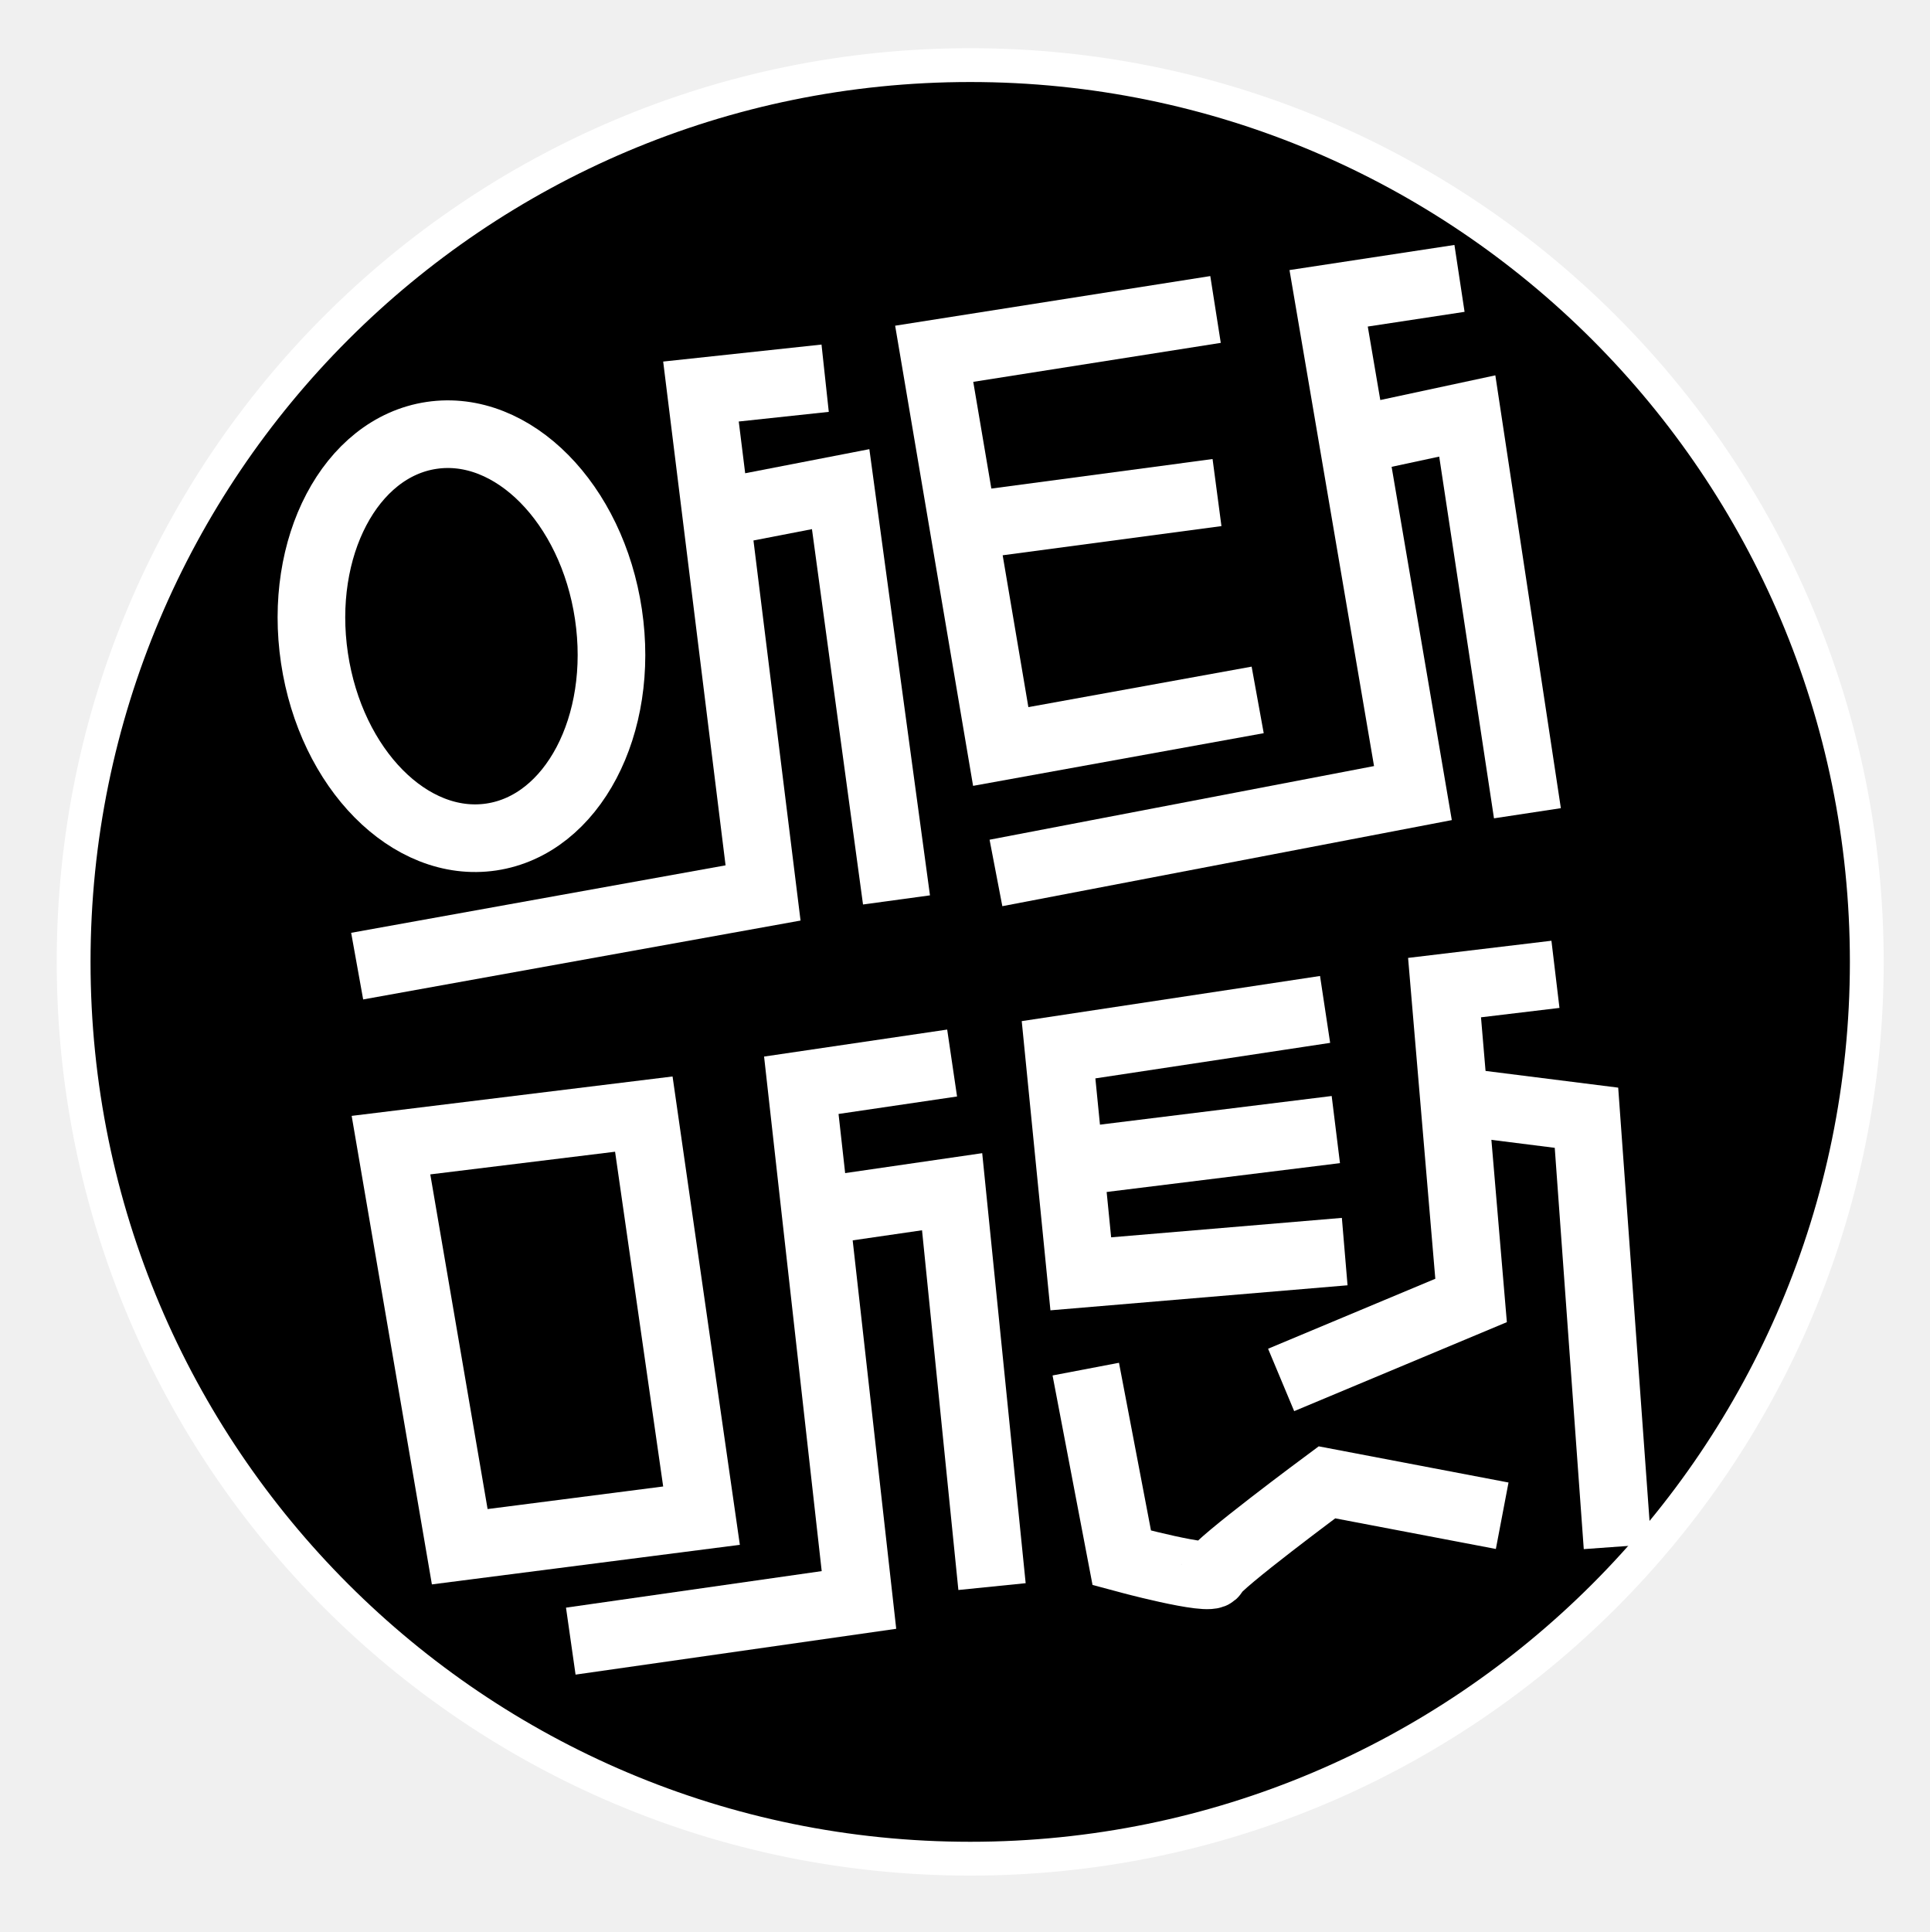
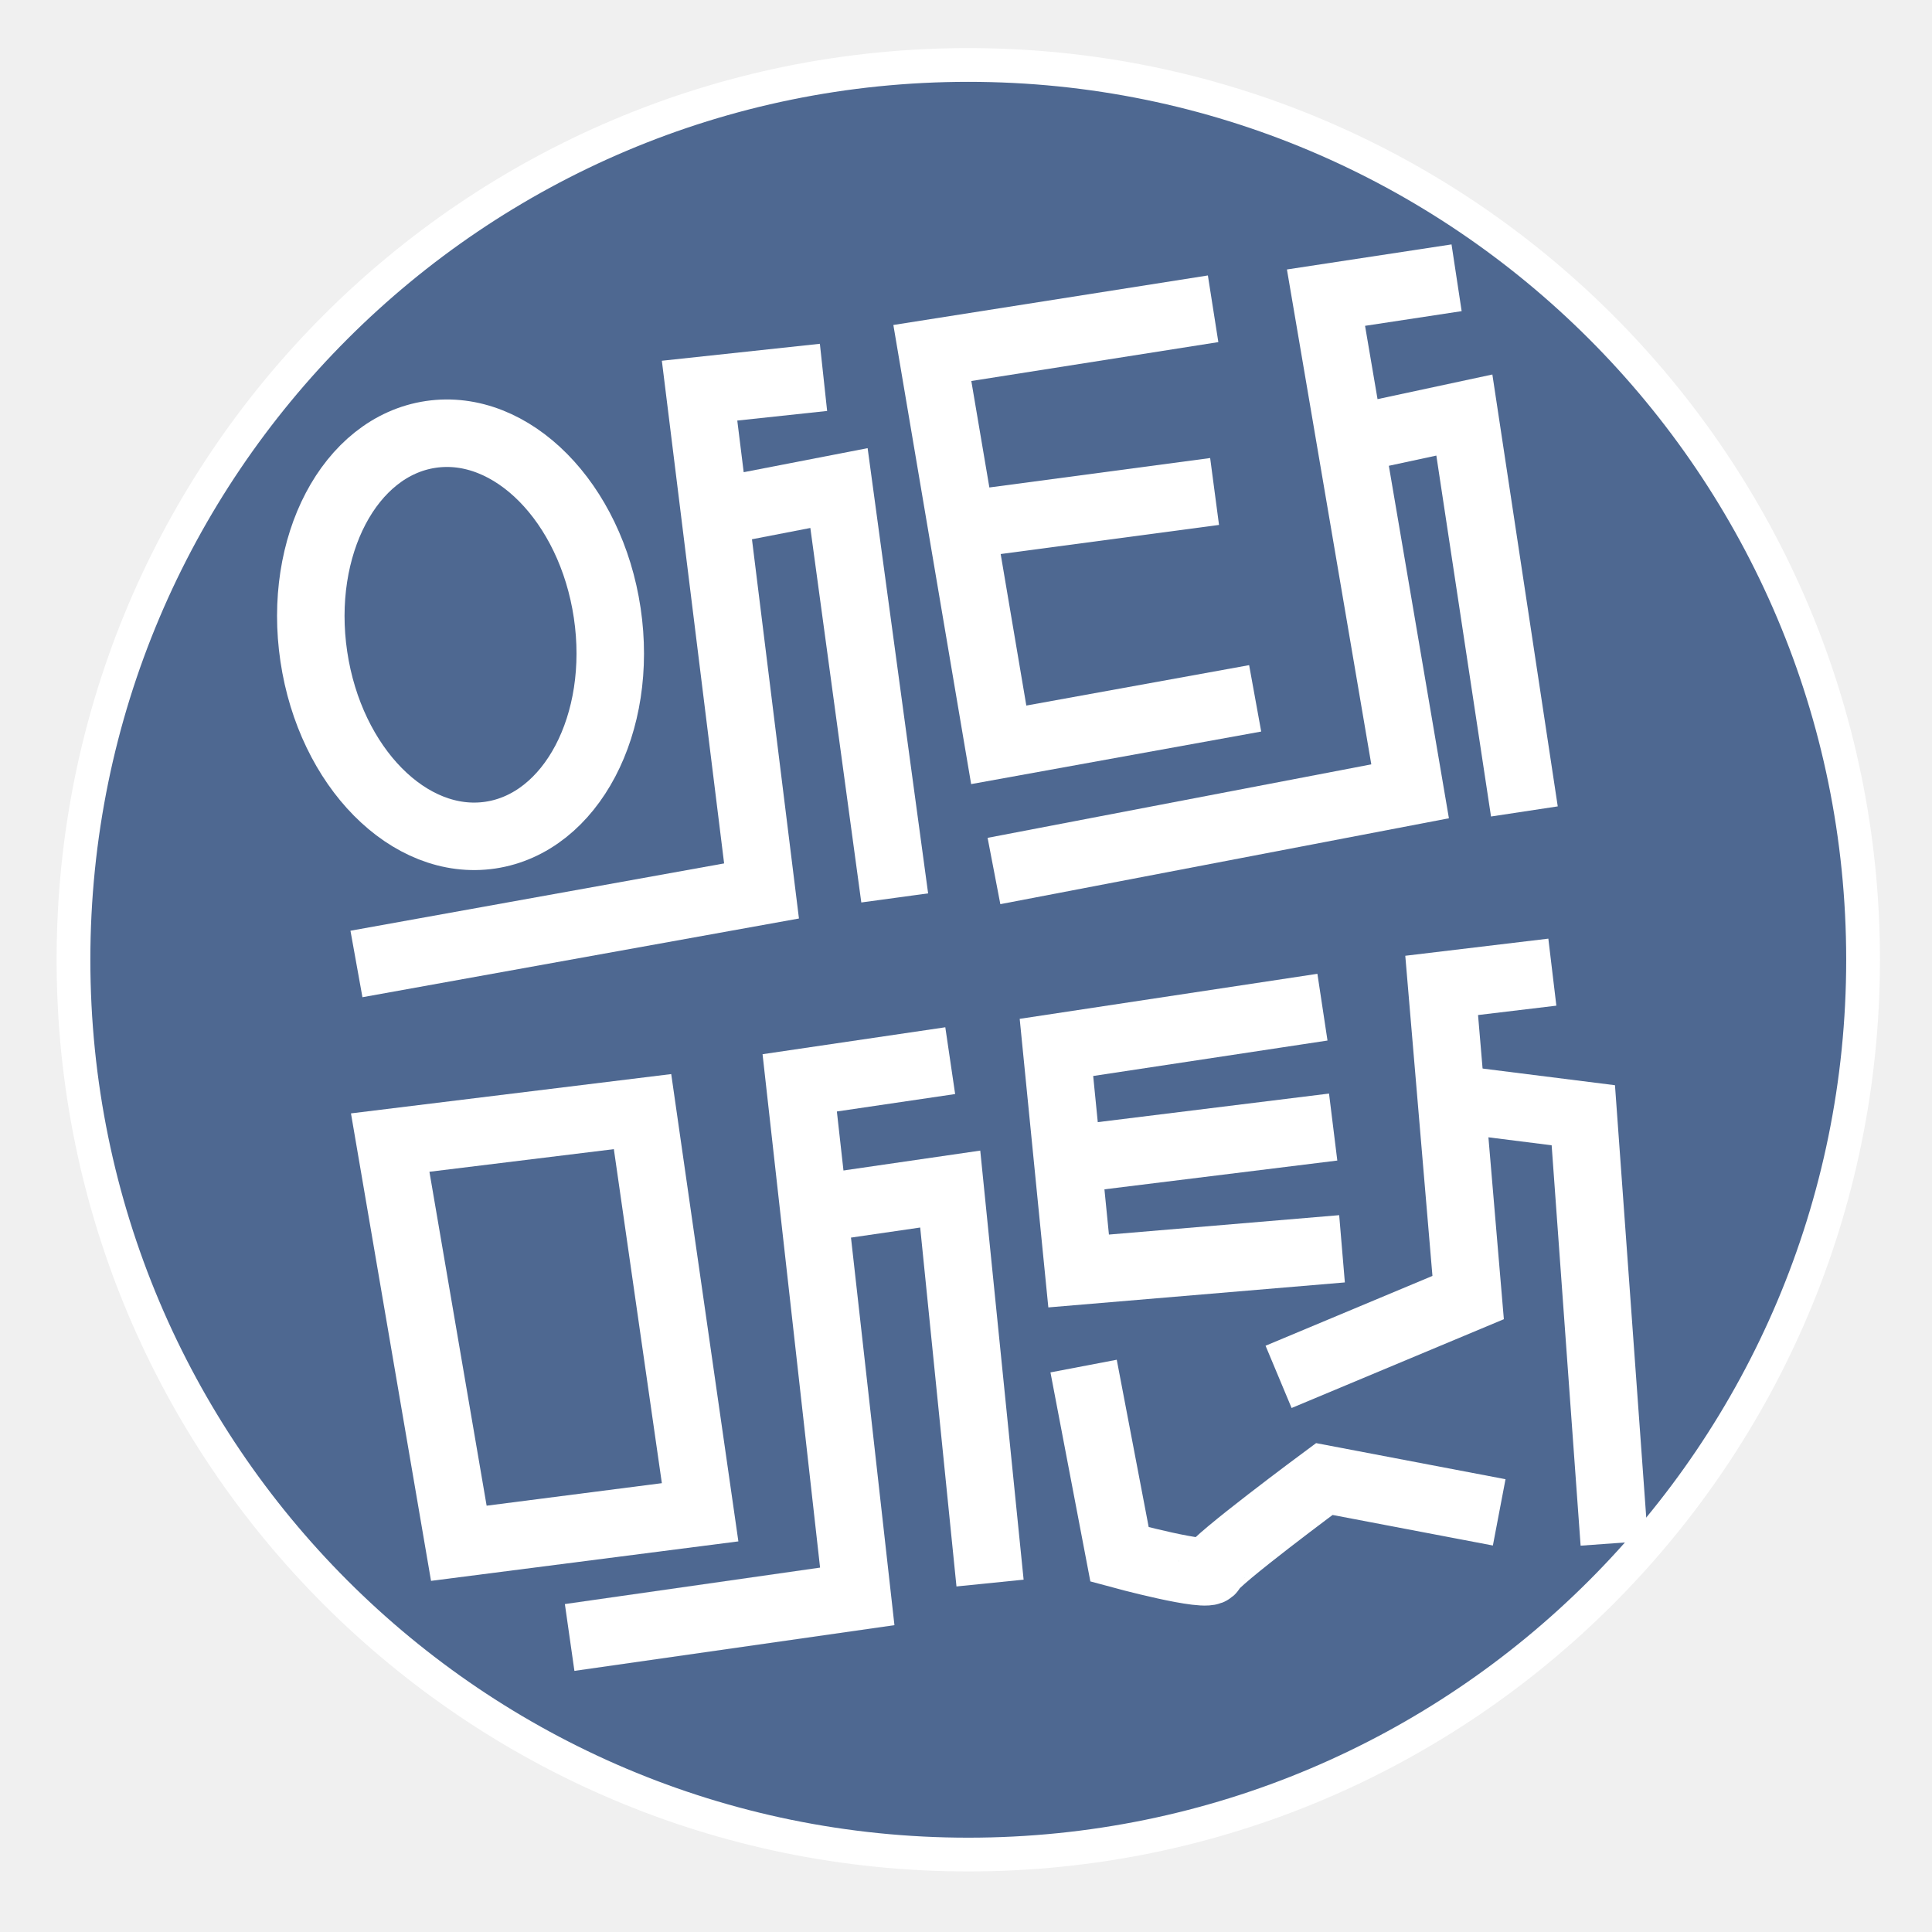
- <svg xmlns="http://www.w3.org/2000/svg" id="Layer_2_copy_4" viewBox="0 0 228.25 228.49">
-   <defs>
-     <style>.cls-1{stroke-width:4px;}.cls-1,.cls-2{stroke:#fff;stroke-miterlimit:10;}.cls-2{fill:none;stroke-width:8px;}.cls-3{fill:#fff;stroke-width:0px;}</style>
-   </defs>
-   <circle class="cls-1" cx="114.77" cy="113.76" r="106.06" />
-   <polygon class="cls-3" points="102.84 53.12 88.15 55.97 87.39 49.85 98.04 48.71 97.18 40.75 78.45 42.76 85.83 102.34 41.54 110.32 42.96 118.2 94.7 108.87 89.13 63.92 96.05 62.58 102.09 106.97 110.01 105.89 102.84 53.12" />
-   <polygon class="cls-3" points="148.06 78.84 121.65 83.63 118.61 65.67 144.49 62.22 143.44 54.29 117.27 57.78 115.13 45.16 144.41 40.55 143.17 32.65 105.89 38.52 115.11 92.94 149.49 86.71 148.06 78.84" />
-   <polygon class="cls-3" points="176.73 96.78 184.64 95.58 176.89 44.39 163.28 47.31 161.8 38.62 173.25 36.88 172.05 28.97 152.54 31.94 162.54 90.6 117.06 99.31 118.57 107.17 171.74 96.99 164.62 55.21 170.25 54 176.73 96.78" />
-   <ellipse class="cls-2" cx="54.58" cy="75.24" rx="17.58" ry="24.01" transform="translate(-10.48 8.86) rotate(-8.47)" />
-   <polyline class="cls-2" points="112.63 125.72 94.79 128.35 96.46 143.29 101.61 189.22 67.52 194.09" />
-   <polyline class="cls-2" points="117.35 187.64 112.63 140.94 96.46 143.29" />
-   <polyline class="cls-2" points="156.75 119.38 125.22 124.15 127.85 150.65 159.07 148.02" />
-   <line class="cls-2" x1="158.02" y1="133.59" x2="126.54" y2="137.48" />
-   <path class="cls-2" d="m128.44,161.92l4.26,22.32s10.63,2.89,10.89,1.84,13.38-10.77,13.38-10.77l20.73,3.95" />
-   <polyline class="cls-2" points="184 115.23 170.88 116.8 174.02 153.8 151.55 163.2" />
-   <polyline class="cls-2" points="191.34 182.92 187.67 132.19 172.02 130.22" />
-   <path class="cls-3" d="m51.09,187.38l-9.49-55.41,37.96-4.66,7.96,55.39-36.43,4.68Zm-.19-48.49l6.78,39.58,20.77-2.67-5.69-39.59-21.86,2.68Z" />
+ <svg xmlns="http://www.w3.org/2000/svg" width="229" height="229" viewBox="0 0 229 229" fill="none">
+   <path d="M114.77 219.82C173.345 219.82 220.83 172.335 220.83 113.76C220.83 55.185 173.345 7.7 114.77 7.7C56.195 7.7 8.71 55.185 8.71 113.76C8.71 172.335 56.195 219.82 114.77 219.82Z" fill="#4E6891" stroke="white" stroke-width="4" stroke-miterlimit="10" />
+   <path d="M102.84 53.12L88.15 55.97L87.39 49.85L98.04 48.71L97.18 40.75L78.45 42.76L85.83 102.34L41.54 110.32L42.96 118.2L94.7 108.87L89.13 63.92L96.05 62.58L102.09 106.97L110.01 105.89L102.84 53.12Z" fill="white" />
+   <path d="M148.06 78.84L121.65 83.63L118.61 65.67L144.49 62.22L143.44 54.29L117.27 57.78L115.13 45.16L144.41 40.55L143.17 32.65L105.89 38.52L115.11 92.94L149.49 86.71L148.06 78.84Z" fill="white" />
+   <path d="M176.73 96.78L184.64 95.58L176.89 44.39L163.28 47.31L161.8 38.62L173.25 36.88L172.05 28.97L152.54 31.94L162.54 90.6L117.06 99.31L118.57 107.17L171.74 96.99L164.62 55.21L170.25 54L176.73 96.78Z" fill="white" />
+   <path d="M58.123 98.988C67.727 97.558 73.928 85.766 71.975 72.651C70.022 59.535 60.654 50.062 51.05 51.492C41.447 52.922 35.245 64.714 37.199 77.83C39.152 90.945 48.52 100.418 58.123 98.988Z" stroke="white" stroke-width="8" stroke-miterlimit="10" />
+   <path d="M112.63 125.72L94.79 128.35L96.46 143.29L101.61 189.22L67.52 194.09" stroke="white" stroke-width="8" stroke-miterlimit="10" />
+   <path d="M117.35 187.64L112.63 140.94L96.46 143.29" stroke="white" stroke-width="8" stroke-miterlimit="10" />
+   <path d="M156.75 119.38L125.22 124.15L127.85 150.65L159.07 148.02" stroke="white" stroke-width="8" stroke-miterlimit="10" />
+   <path d="M158.02 133.59L126.54 137.48" stroke="white" stroke-width="8" stroke-miterlimit="10" />
+   <path d="M128.44 161.92L132.7 184.24C132.7 184.24 143.33 187.13 143.59 186.08C143.85 185.03 156.97 175.31 156.97 175.31L177.7 179.26" stroke="white" stroke-width="8" stroke-miterlimit="10" />
+   <path d="M184 115.23L170.88 116.8L174.02 153.8L151.55 163.2" stroke="white" stroke-width="8" stroke-miterlimit="10" />
+   <path d="M191.34 182.92L187.67 132.19L172.02 130.22" stroke="white" stroke-width="8" stroke-miterlimit="10" />
+   <path d="M51.09 187.38L41.6 131.97L79.56 127.31L87.52 182.7L51.09 187.38ZM50.9 138.89L57.68 178.47L78.45 175.8L72.76 136.21L50.9 138.89Z" fill="white" />
</svg>
